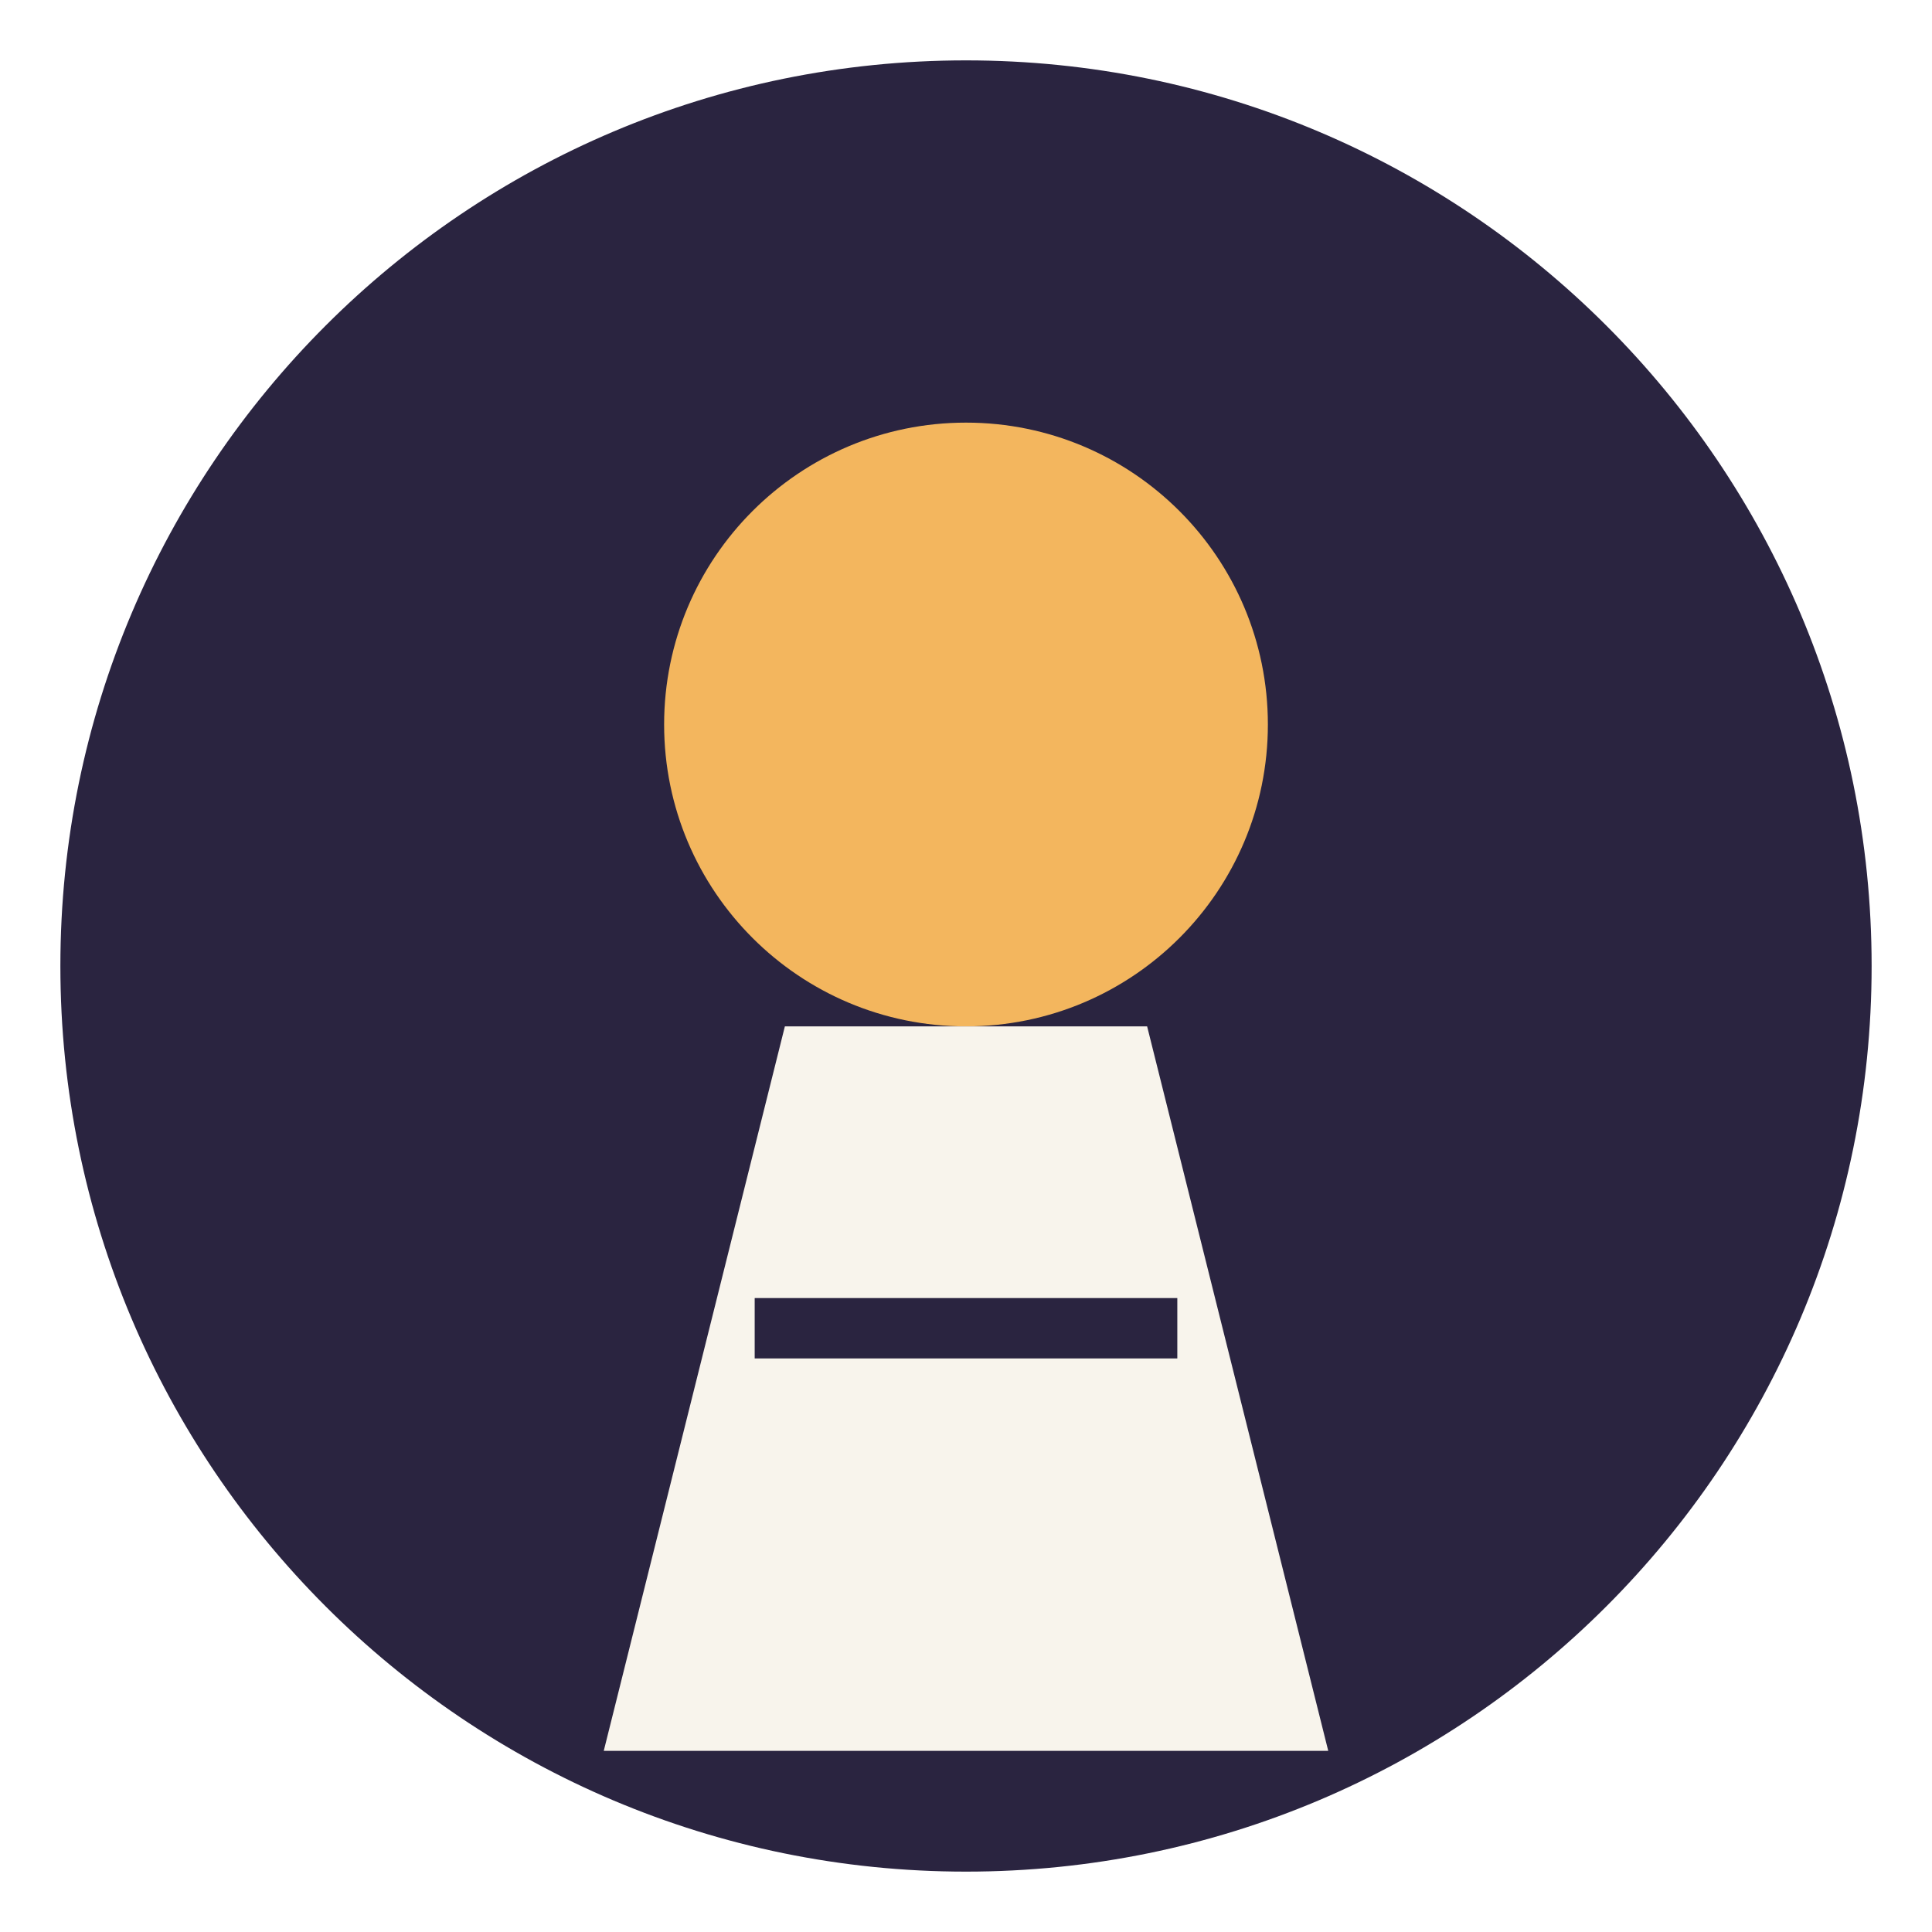
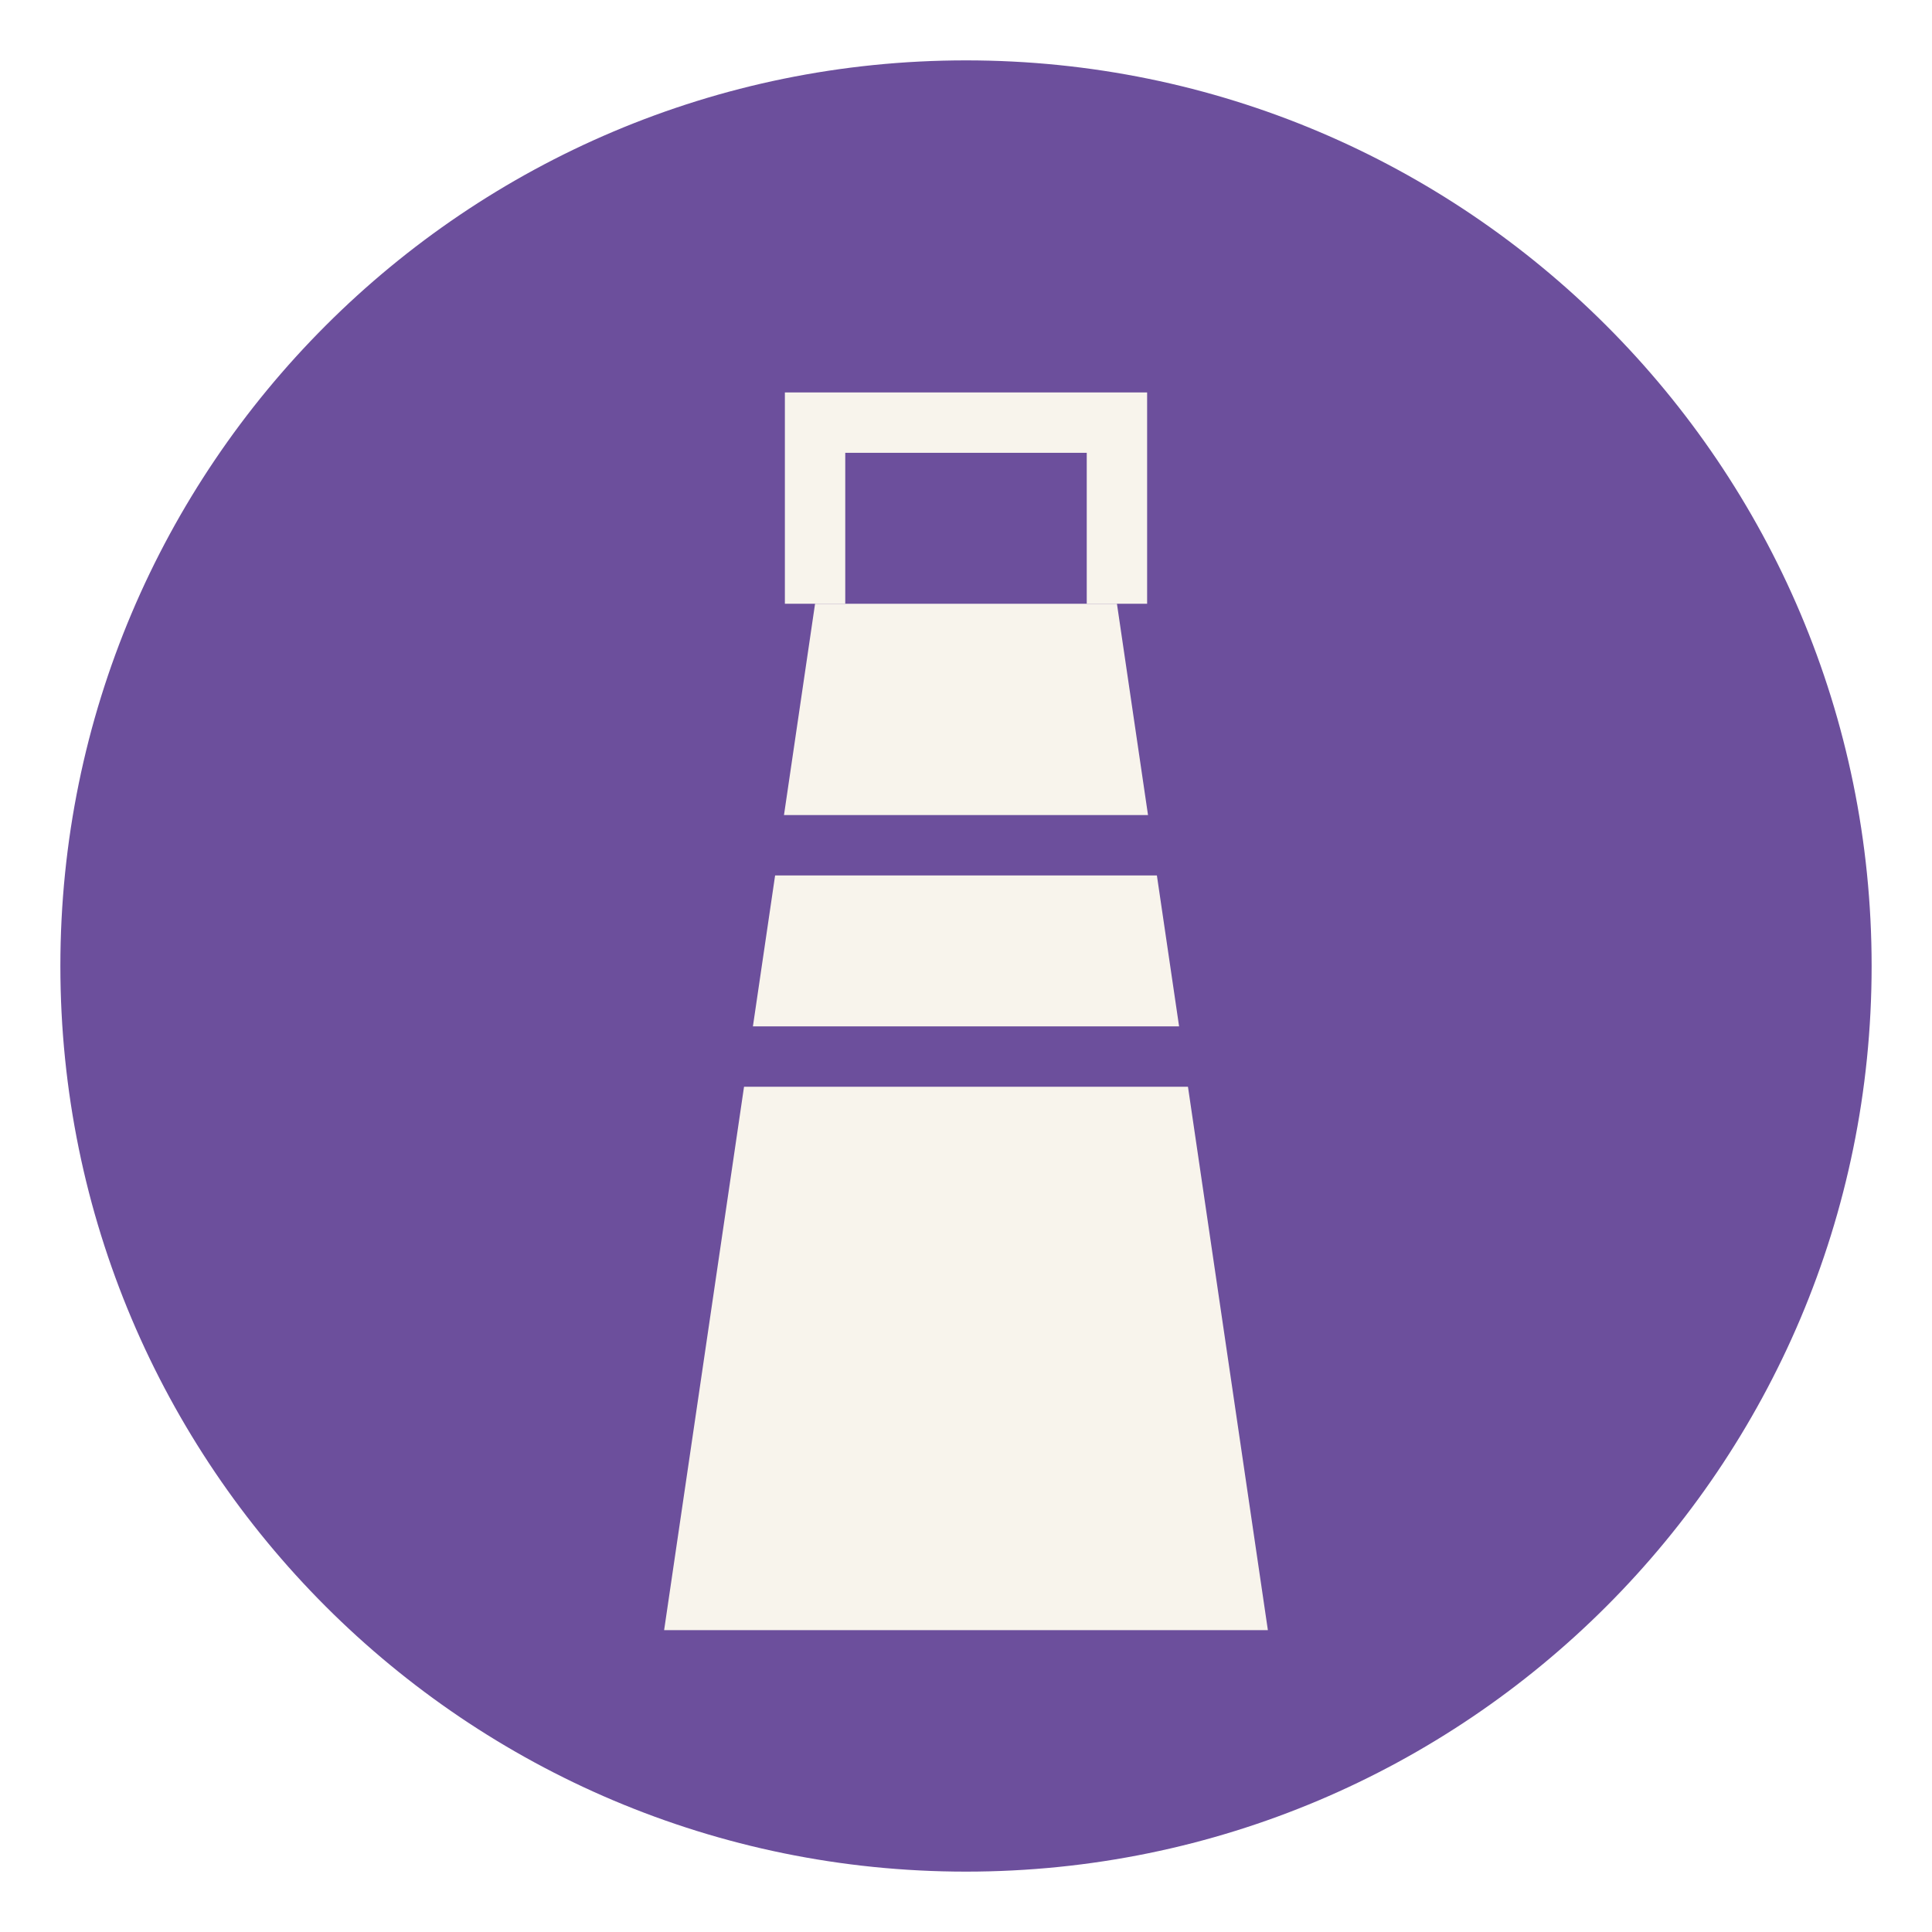
<svg xmlns="http://www.w3.org/2000/svg" viewBox="0 0 64 64">
-   <circle cx="32" cy="32" r="30" fill="#2A2440" />
-   <circle cx="32" cy="24" r="10" fill="#F3B65E" />
-   <path d="M20 58 L26 34 L38 34 L44 58 Z" fill="#F8F4EC" />
-   <path d="M25 44 L39 44" stroke="#2A2440" stroke-width="2" />
+   <circle cx="32" cy="32" r="30" fill="#6C4F9C" />
+   <path d="M27 20h10l5 34H22z" fill="#F8F4EC" />
+   <path d="M25.5 28h13M24.4 35h15.2" stroke="#6C4F9C" stroke-width="2" />
+   <path d="M27 20v-6h10v6" fill="none" stroke="#F8F4EC" stroke-width="2" />
</svg>
